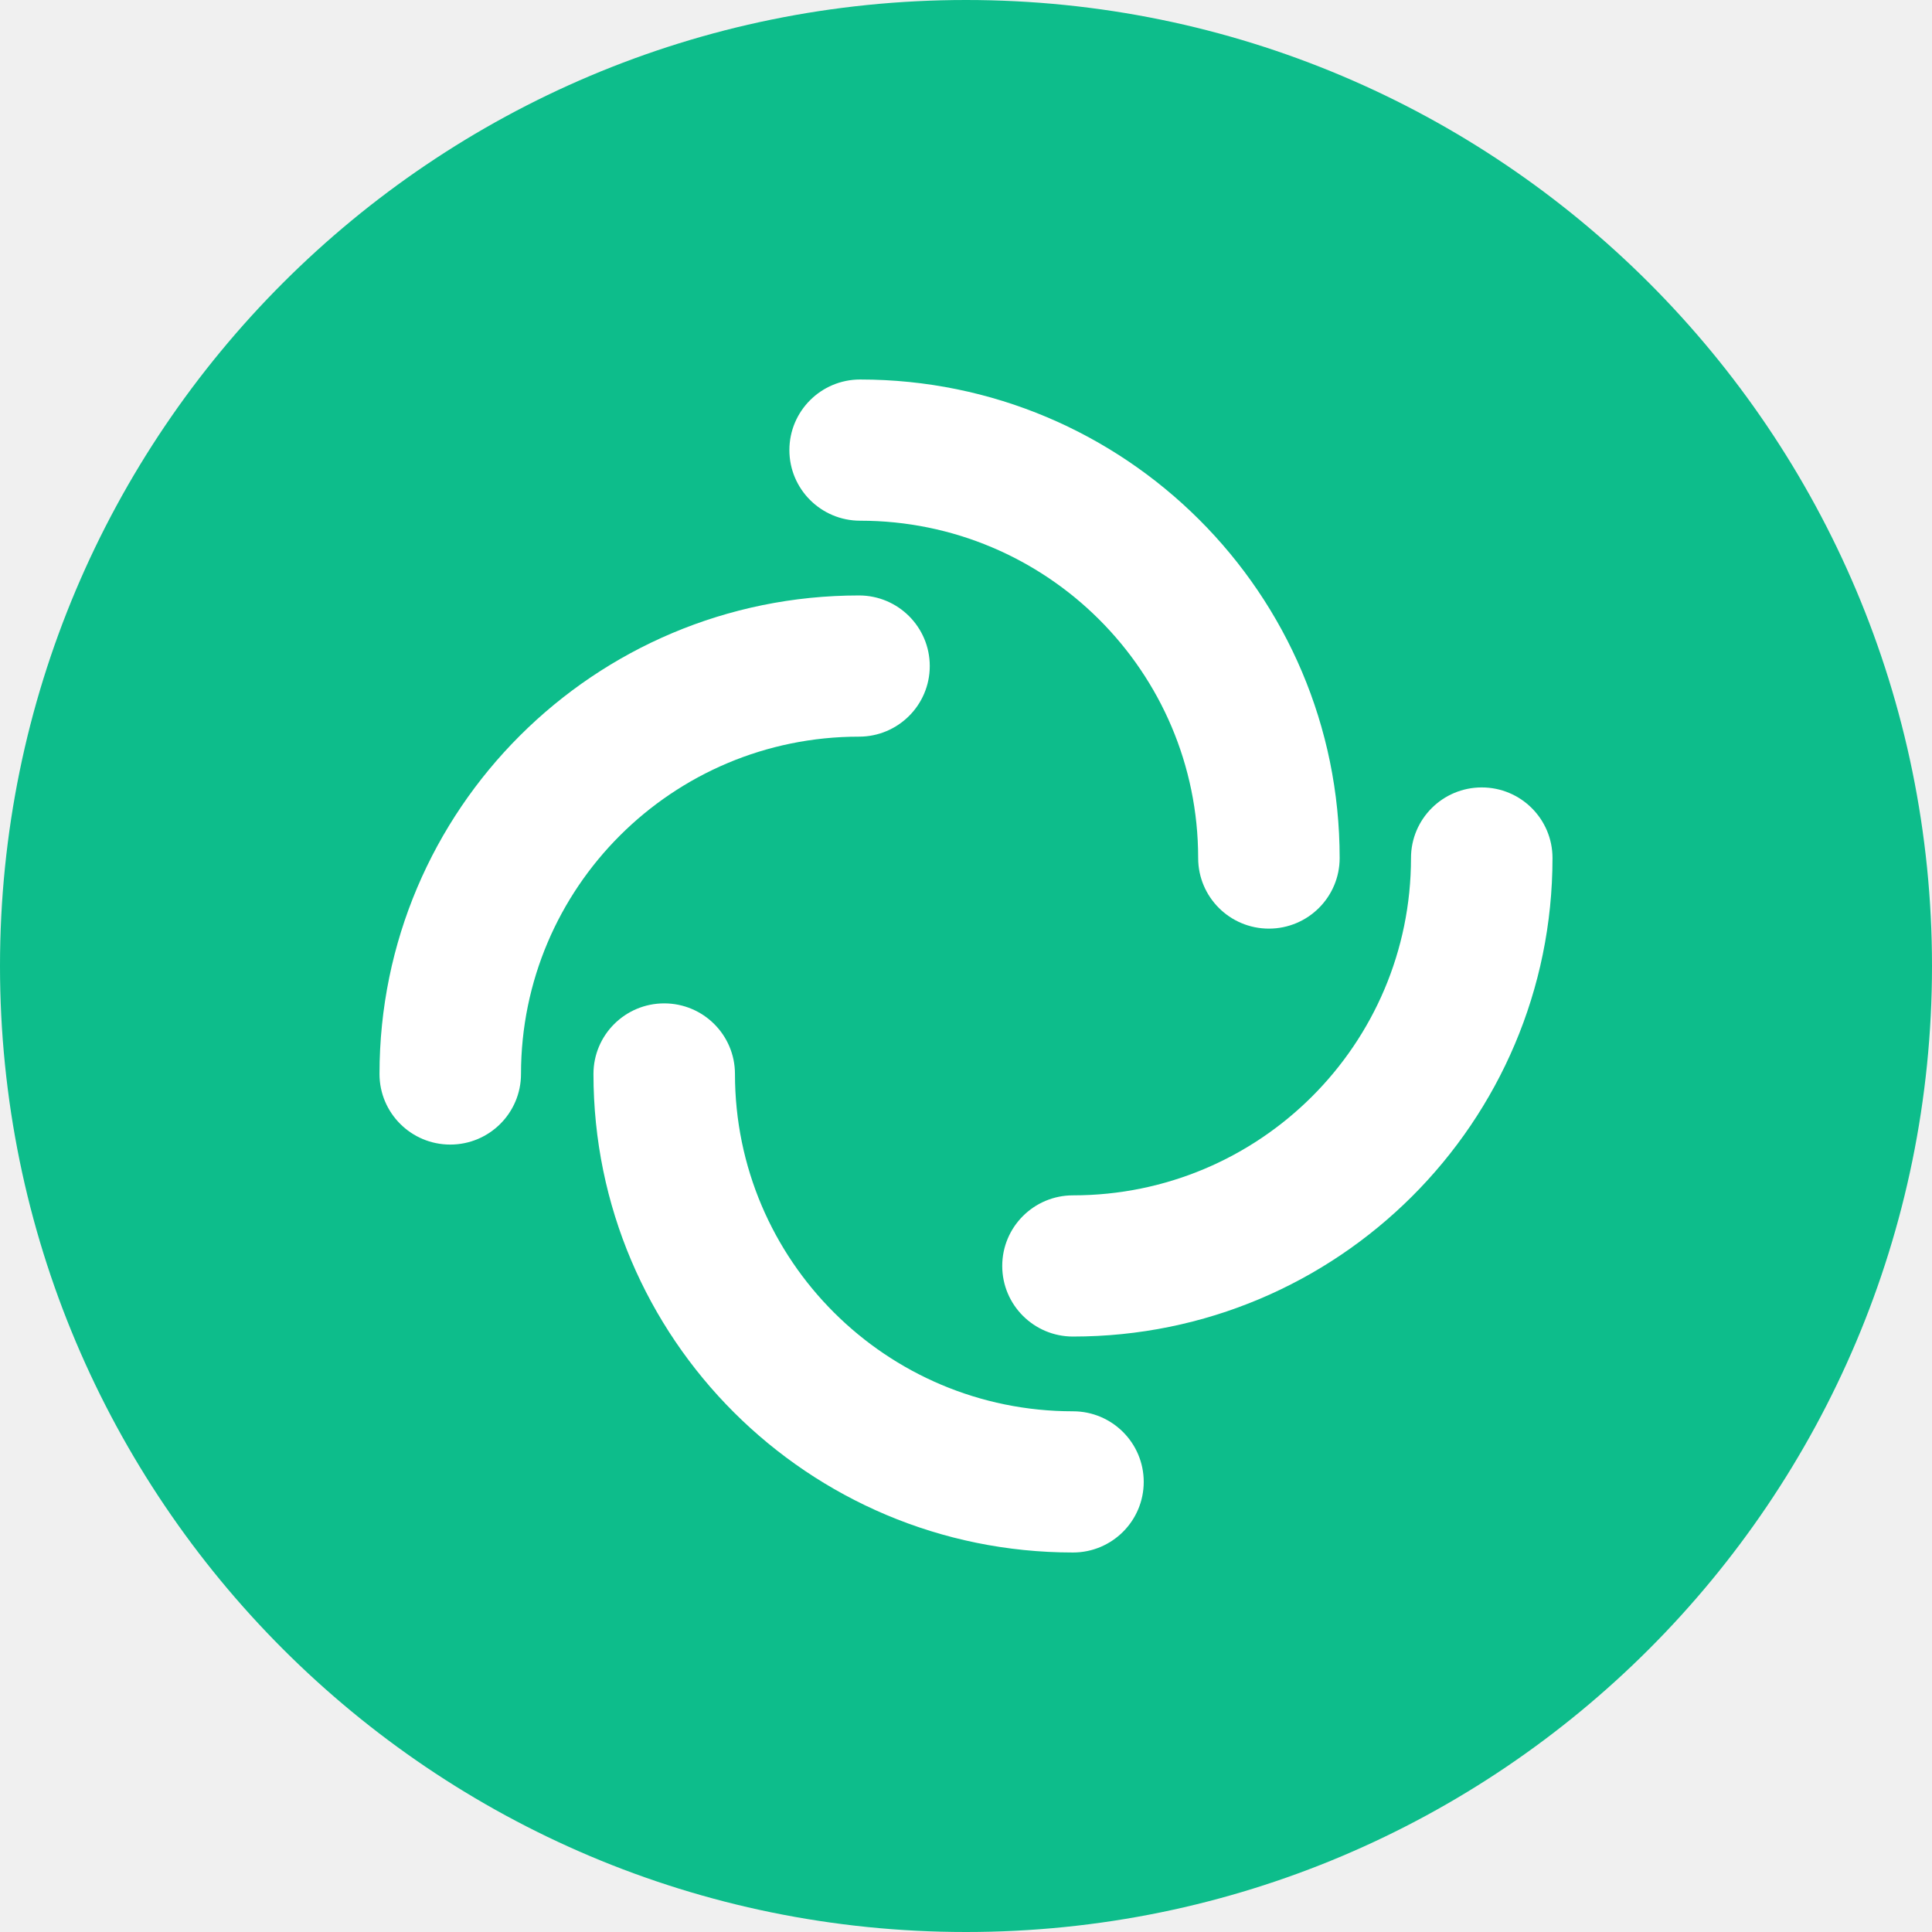
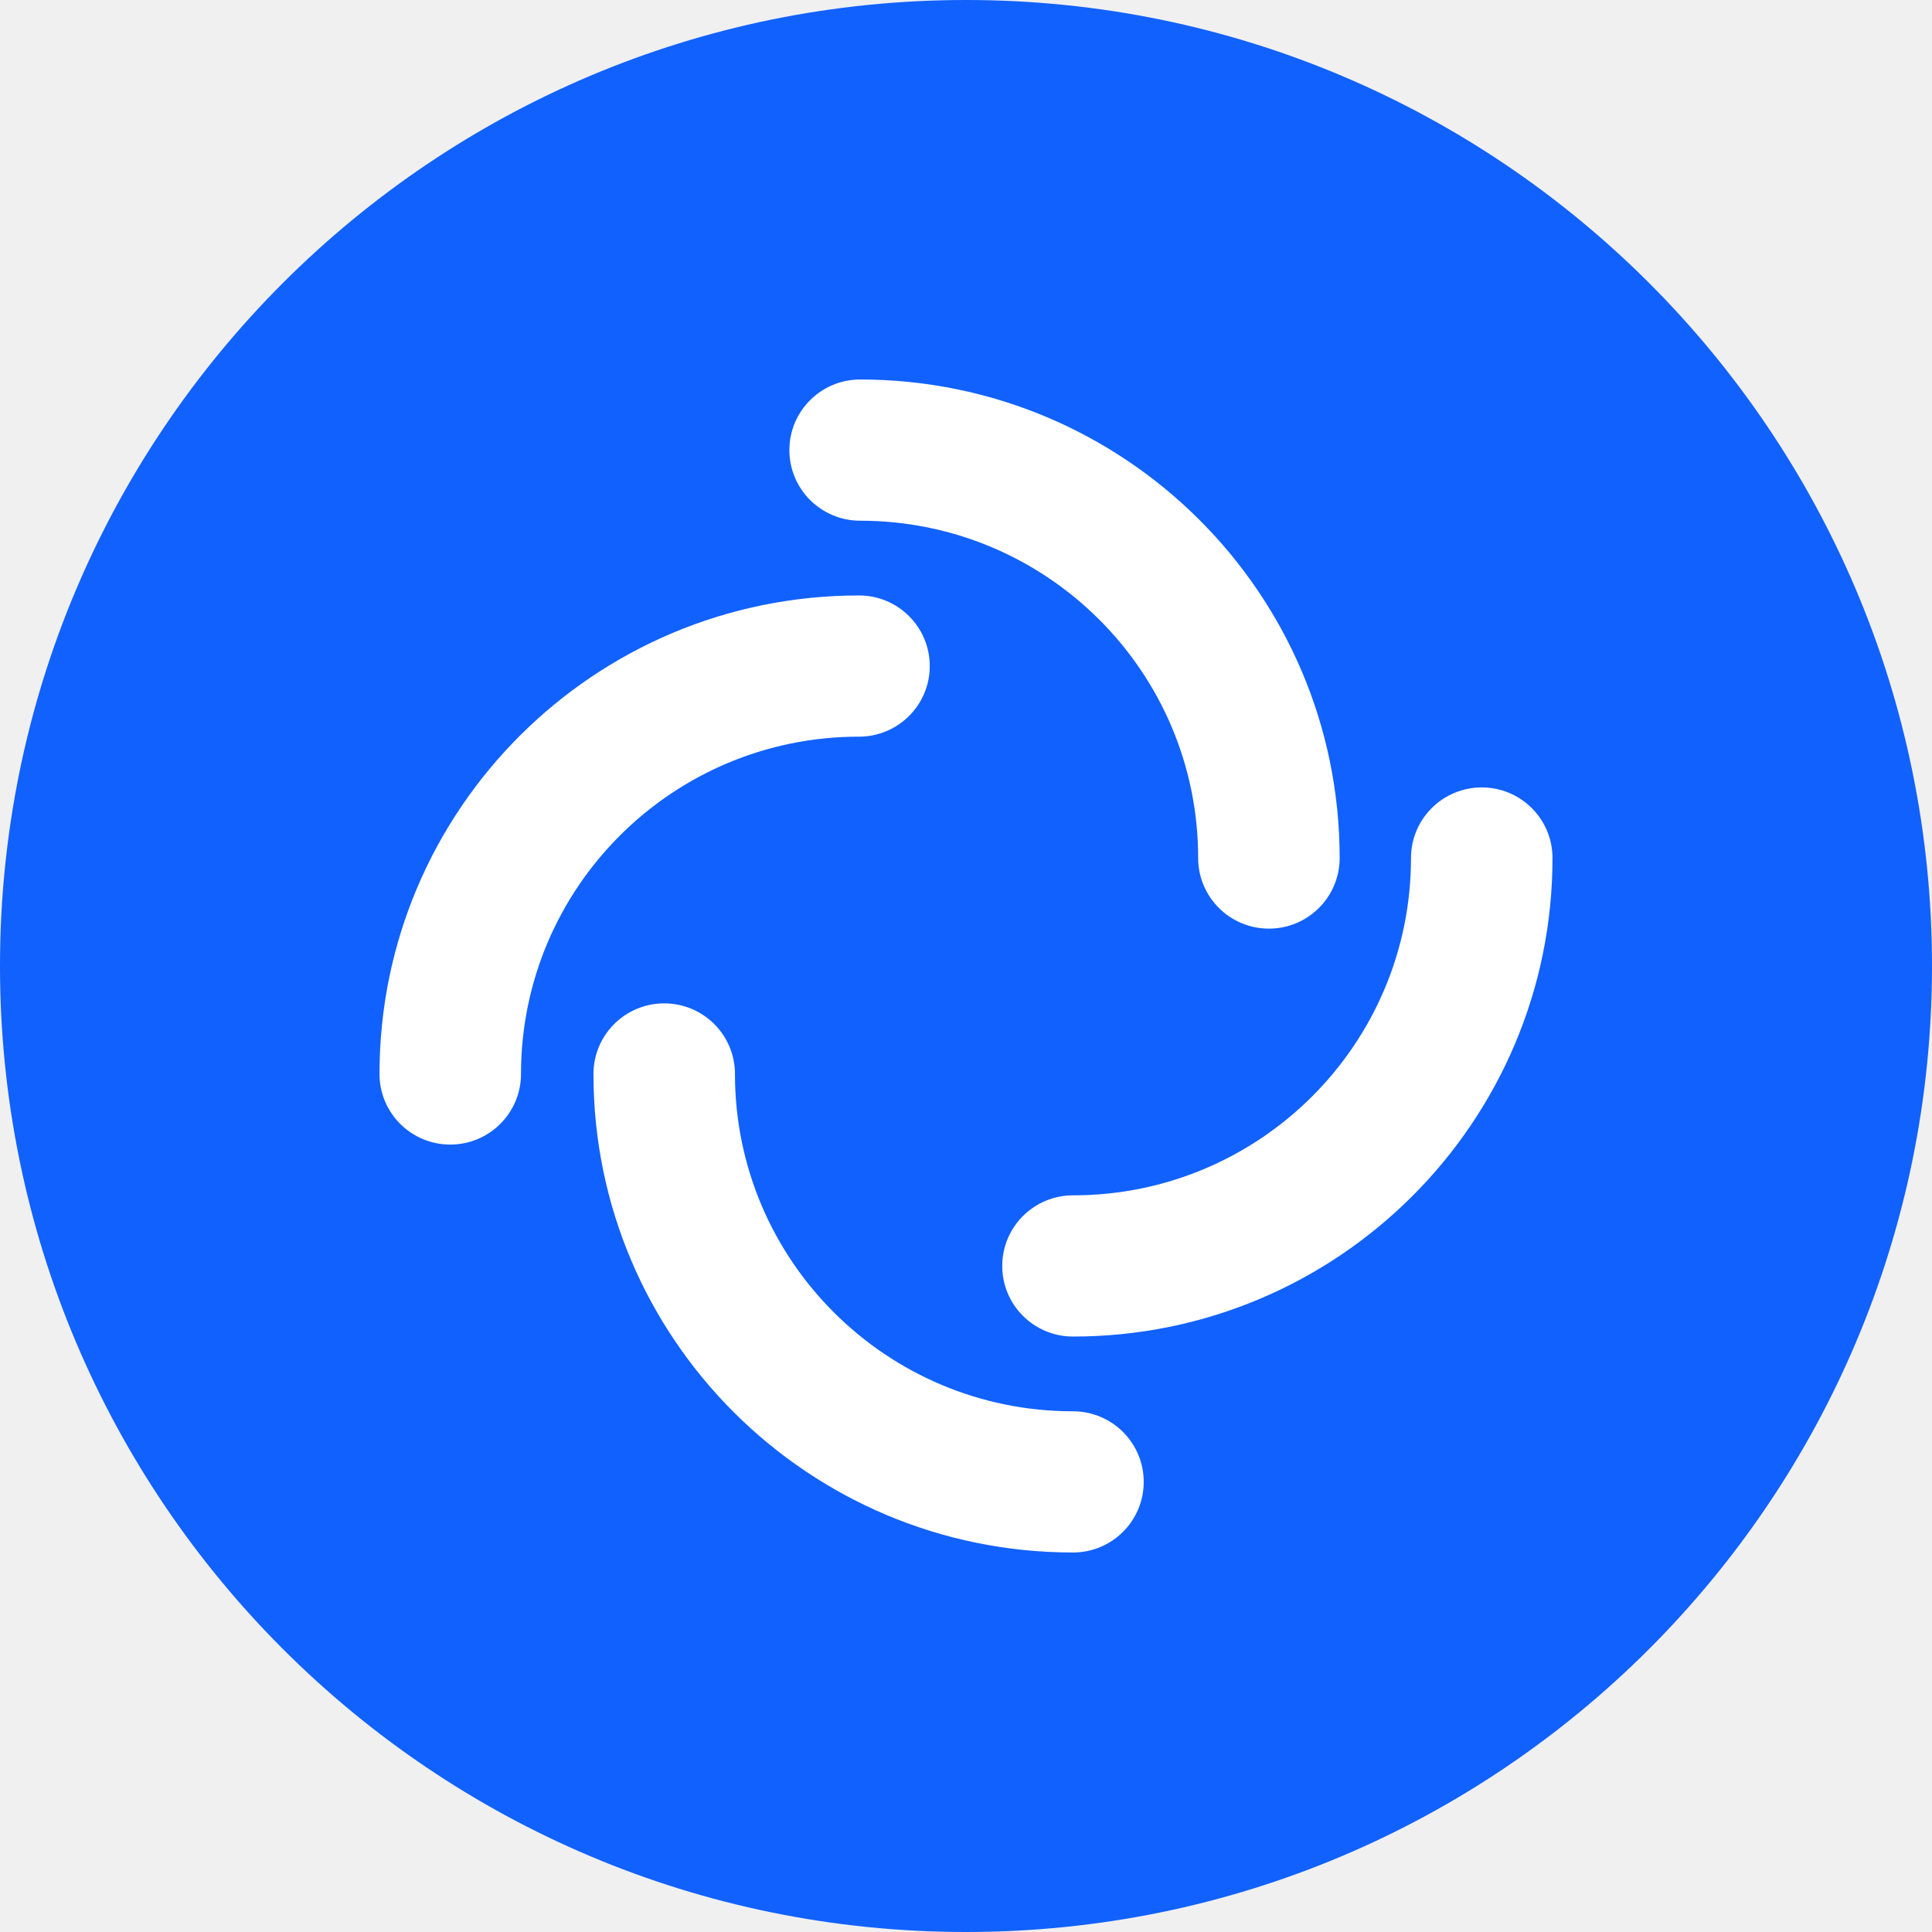
<svg xmlns="http://www.w3.org/2000/svg" width="200" height="200" viewBox="0 0 200 200" fill="none">
-   <path fill-rule="evenodd" clip-rule="evenodd" d="M100 200C155.228 200 200 155.228 200 100C200 44.772 155.228 0 100 0C44.772 0 0 44.772 0 100C0 155.228 44.772 200 100 200Z" fill="#0DBD8B" />
+   <path fill-rule="evenodd" clip-rule="evenodd" d="M100 200C155.228 200 200 155.228 200 100C200 44.772 155.228 0 100 0C44.772 0 0 44.772 0 100C0 155.228 44.772 200 100 200Z" fill="#1161fe" />
  <path fill-rule="evenodd" clip-rule="evenodd" d="M81.717 46.595C81.717 42.558 84.996 39.286 89.041 39.286C116.456 39.286 138.681 61.464 138.681 88.823C138.681 92.859 135.401 96.131 131.357 96.131C127.312 96.131 124.033 92.859 124.033 88.823C124.033 69.537 108.366 53.903 89.041 53.903C84.996 53.903 81.717 50.631 81.717 46.595Z" fill="white" />
  <path fill-rule="evenodd" clip-rule="evenodd" d="M153.39 81.514C157.435 81.514 160.714 84.786 160.714 88.822C160.714 116.181 138.49 138.359 111.075 138.359C107.03 138.359 103.751 135.087 103.751 131.05C103.751 127.014 107.03 123.742 111.075 123.742C130.4 123.742 146.066 108.108 146.066 88.822C146.066 84.786 149.345 81.514 153.39 81.514Z" fill="white" />
  <path fill-rule="evenodd" clip-rule="evenodd" d="M118.398 153.405C118.398 157.442 115.119 160.714 111.074 160.714C83.659 160.714 61.435 138.536 61.435 111.177C61.435 107.141 64.714 103.869 68.759 103.869C72.803 103.869 76.083 107.141 76.083 111.177C76.083 130.463 91.749 146.097 111.074 146.097C115.119 146.097 118.398 149.369 118.398 153.405Z" fill="white" />
  <path fill-rule="evenodd" clip-rule="evenodd" d="M46.61 118.486C42.565 118.486 39.286 115.214 39.286 111.178C39.286 83.819 61.51 61.641 88.925 61.641C92.97 61.641 96.249 64.913 96.249 68.95C96.249 72.986 92.97 76.258 88.925 76.258C69.6 76.258 53.934 91.892 53.934 111.178C53.934 115.214 50.655 118.486 46.61 118.486Z" fill="white" />
</svg>
